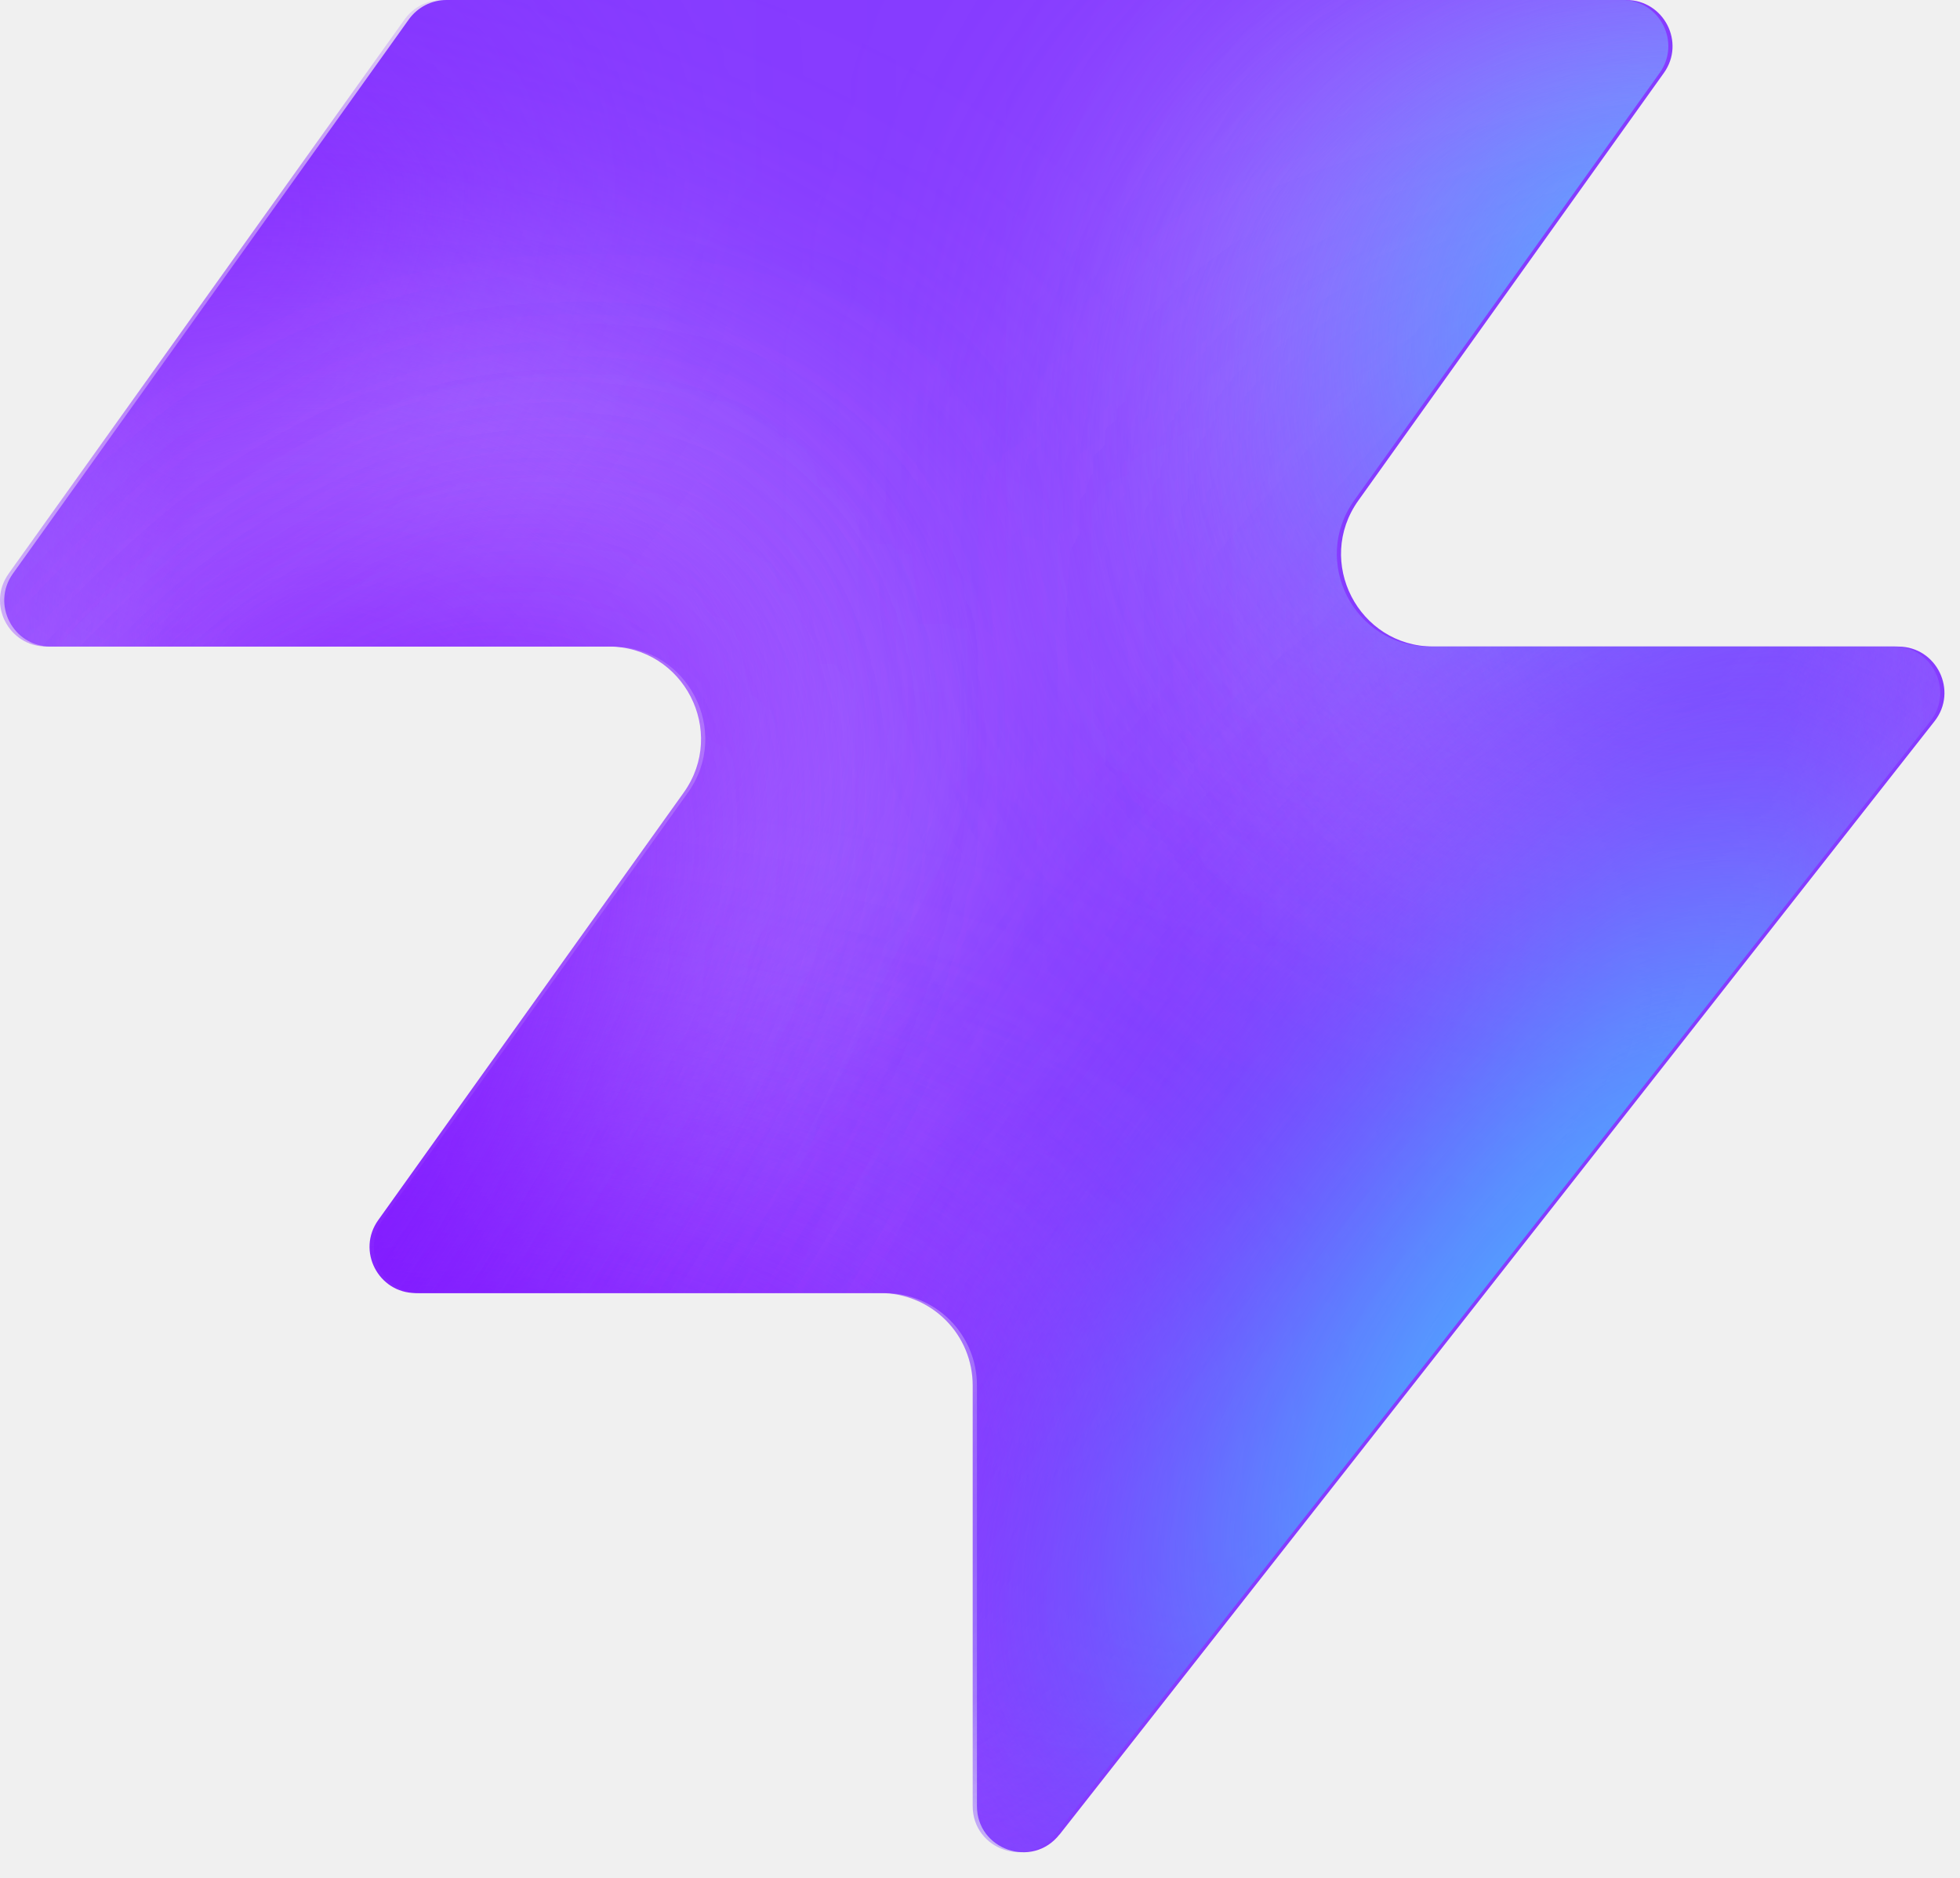
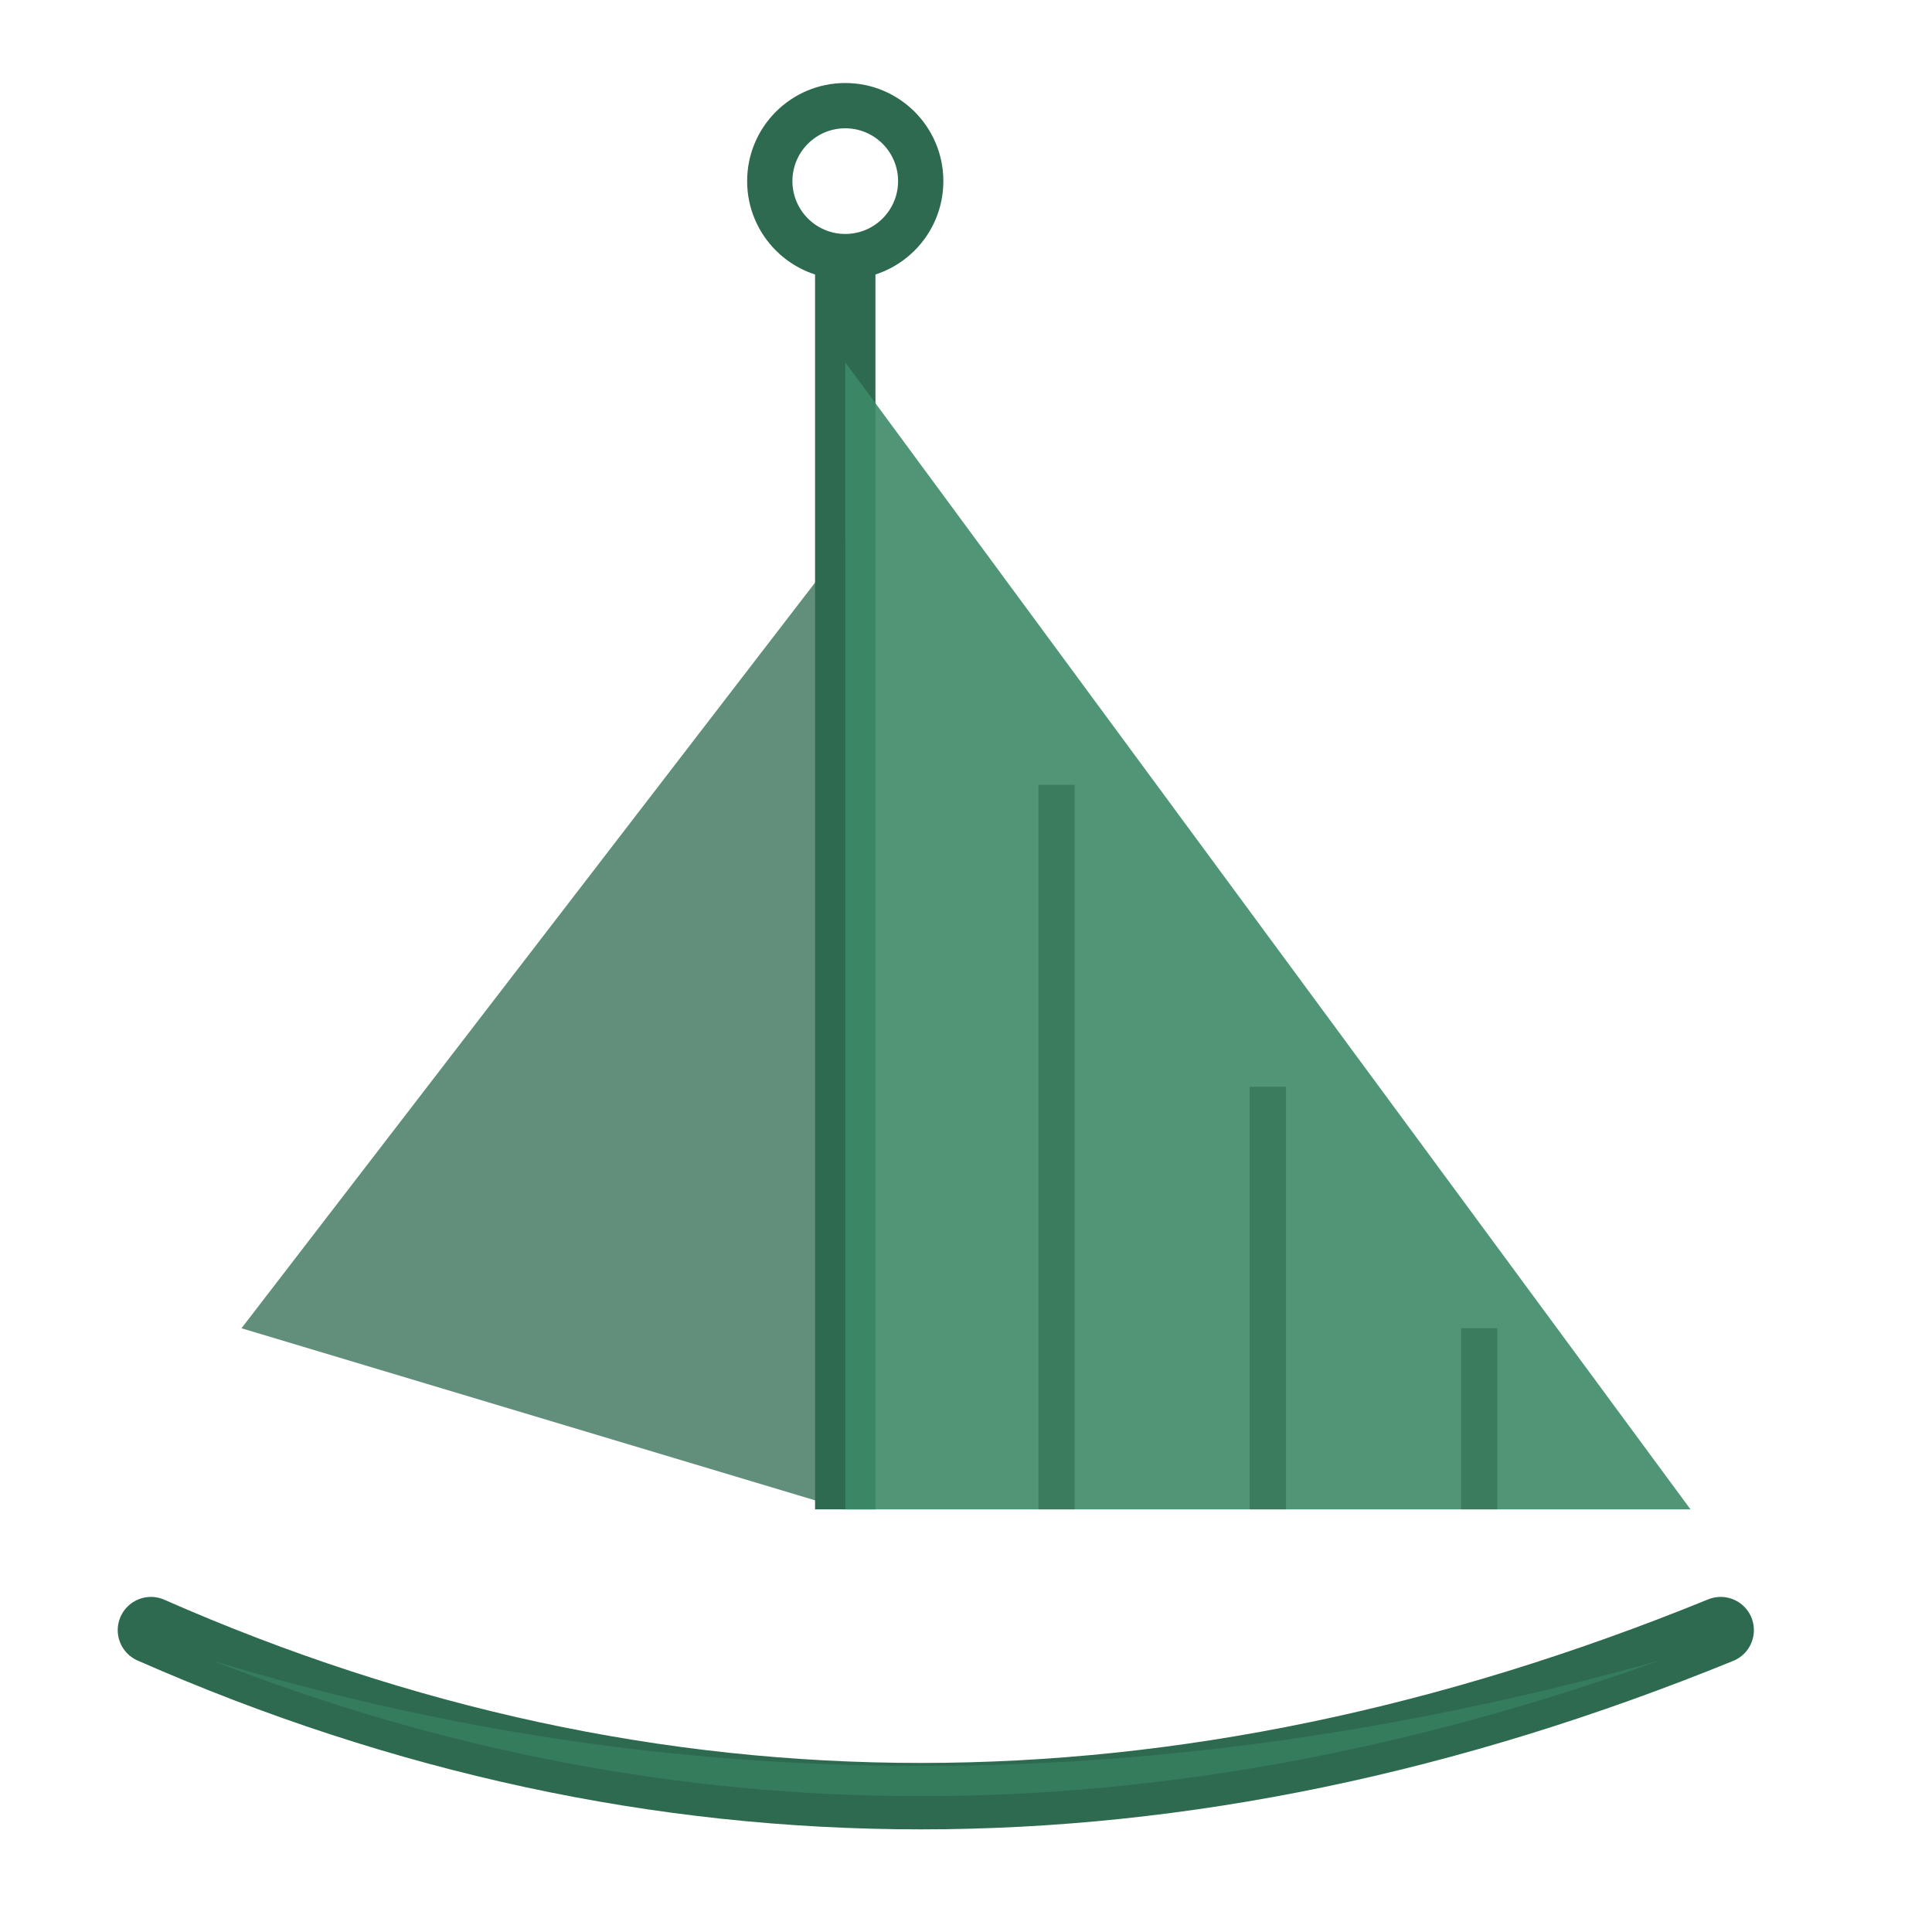
- <svg xmlns="http://www.w3.org/2000/svg" width="48" height="46" fill="none" viewBox="0 0 48 46">
-   <path fill="#863bff" d="M25.946 44.938c-.664.845-2.021.375-2.021-.698V33.937a2.26 2.26 0 0 0-2.262-2.262H10.287c-.92 0-1.456-1.04-.92-1.788l7.48-10.471c1.07-1.497 0-3.578-1.842-3.578H1.237c-.92 0-1.456-1.04-.92-1.788L10.013.474c.214-.297.556-.474.92-.474h28.894c.92 0 1.456 1.04.92 1.788l-7.48 10.471c-1.07 1.498 0 3.579 1.842 3.579h11.377c.943 0 1.473 1.088.89 1.83L25.947 44.94z" style="fill:#863bff;fill:color(display-p3 .525 .23 1);fill-opacity:1" />
-   <mask id="a" width="48" height="46" x="0" y="0" maskUnits="userSpaceOnUse" style="mask-type:alpha">
-     <path fill="#000" d="M25.842 44.938c-.664.844-2.021.375-2.021-.698V33.937a2.26 2.26 0 0 0-2.262-2.262H10.183c-.92 0-1.456-1.04-.92-1.788l7.48-10.471c1.07-1.498 0-3.579-1.842-3.579H1.133c-.92 0-1.456-1.04-.92-1.787L9.91.473c.214-.297.556-.474.92-.474h28.894c.92 0 1.456 1.04.92 1.788l-7.48 10.471c-1.07 1.498 0 3.578 1.842 3.578h11.377c.943 0 1.473 1.088.89 1.832L25.843 44.94z" style="fill:#000;fill-opacity:1" />
-   </mask>
-   <g mask="url(#a)">
-     <g filter="url(#b)">
-       <ellipse cx="5.508" cy="14.704" fill="#ede6ff" rx="5.508" ry="14.704" style="fill:#ede6ff;fill:color(display-p3 .927 .903 1);fill-opacity:1" transform="matrix(.00324 1 1 -.00324 -4.47 31.516)" />
-     </g>
-     <g filter="url(#c)">
-       <ellipse cx="10.399" cy="29.851" fill="#ede6ff" rx="10.399" ry="29.851" style="fill:#ede6ff;fill:color(display-p3 .927 .903 1);fill-opacity:1" transform="matrix(.00324 1 1 -.00324 -39.328 7.883)" />
-     </g>
-     <g filter="url(#d)">
-       <ellipse cx="5.508" cy="30.487" fill="#7e14ff" rx="5.508" ry="30.487" style="fill:#7e14ff;fill:color(display-p3 .492 .077 1);fill-opacity:1" transform="rotate(89.814 -25.913 -14.639)scale(1 -1)" />
-     </g>
-     <g filter="url(#e)">
-       <ellipse cx="5.508" cy="30.599" fill="#7e14ff" rx="5.508" ry="30.599" style="fill:#7e14ff;fill:color(display-p3 .492 .077 1);fill-opacity:1" transform="rotate(89.814 -32.644 -3.334)scale(1 -1)" />
-     </g>
-     <g filter="url(#f)">
-       <ellipse cx="5.508" cy="30.599" fill="#7e14ff" rx="5.508" ry="30.599" style="fill:#7e14ff;fill:color(display-p3 .492 .077 1);fill-opacity:1" transform="matrix(.00324 1 1 -.00324 -34.34 30.47)" />
-     </g>
-     <g filter="url(#g)">
-       <ellipse cx="14.072" cy="22.078" fill="#ede6ff" rx="14.072" ry="22.078" style="fill:#ede6ff;fill:color(display-p3 .927 .903 1);fill-opacity:1" transform="rotate(93.35 24.506 48.493)scale(-1 1)" />
-     </g>
-     <g filter="url(#h)">
-       <ellipse cx="3.47" cy="21.501" fill="#7e14ff" rx="3.47" ry="21.501" style="fill:#7e14ff;fill:color(display-p3 .492 .077 1);fill-opacity:1" transform="rotate(89.009 28.708 47.59)scale(-1 1)" />
-     </g>
-     <g filter="url(#i)">
-       <ellipse cx="3.47" cy="21.501" fill="#7e14ff" rx="3.47" ry="21.501" style="fill:#7e14ff;fill:color(display-p3 .492 .077 1);fill-opacity:1" transform="rotate(89.009 28.708 47.59)scale(-1 1)" />
-     </g>
-     <g filter="url(#j)">
-       <ellipse cx=".387" cy="8.972" fill="#7e14ff" rx="4.407" ry="29.108" style="fill:#7e14ff;fill:color(display-p3 .492 .077 1);fill-opacity:1" transform="rotate(39.51 .387 8.972)" />
-     </g>
-     <g filter="url(#k)">
-       <ellipse cx="47.523" cy="-6.092" fill="#7e14ff" rx="4.407" ry="29.108" style="fill:#7e14ff;fill:color(display-p3 .492 .077 1);fill-opacity:1" transform="rotate(37.892 47.523 -6.092)" />
-     </g>
-     <g filter="url(#l)">
-       <ellipse cx="41.412" cy="6.333" fill="#47bfff" rx="5.971" ry="9.665" style="fill:#47bfff;fill:color(display-p3 .28 .748 1);fill-opacity:1" transform="rotate(37.892 41.412 6.333)" />
-     </g>
-     <g filter="url(#m)">
-       <ellipse cx="-1.879" cy="38.332" fill="#7e14ff" rx="4.407" ry="29.108" style="fill:#7e14ff;fill:color(display-p3 .492 .077 1);fill-opacity:1" transform="rotate(37.892 -1.88 38.332)" />
-     </g>
-     <g filter="url(#n)">
-       <ellipse cx="-1.879" cy="38.332" fill="#7e14ff" rx="4.407" ry="29.108" style="fill:#7e14ff;fill:color(display-p3 .492 .077 1);fill-opacity:1" transform="rotate(37.892 -1.88 38.332)" />
-     </g>
-     <g filter="url(#o)">
-       <ellipse cx="35.651" cy="29.907" fill="#7e14ff" rx="4.407" ry="29.108" style="fill:#7e14ff;fill:color(display-p3 .492 .077 1);fill-opacity:1" transform="rotate(37.892 35.651 29.907)" />
-     </g>
-     <g filter="url(#p)">
-       <ellipse cx="38.418" cy="32.4" fill="#47bfff" rx="5.971" ry="15.297" style="fill:#47bfff;fill:color(display-p3 .28 .748 1);fill-opacity:1" transform="rotate(37.892 38.418 32.4)" />
-     </g>
-   </g>
-   <defs>
-     <filter id="b" width="60.045" height="41.654" x="-19.77" y="16.149" color-interpolation-filters="sRGB" filterUnits="userSpaceOnUse">
-       <feFlood flood-opacity="0" result="BackgroundImageFix" />
-       <feBlend in="SourceGraphic" in2="BackgroundImageFix" result="shape" />
-       <feGaussianBlur result="effect1_foregroundBlur_2002_17158" stdDeviation="7.659" />
-     </filter>
-     <filter id="c" width="90.34" height="51.437" x="-54.613" y="-7.533" color-interpolation-filters="sRGB" filterUnits="userSpaceOnUse">
-       <feFlood flood-opacity="0" result="BackgroundImageFix" />
-       <feBlend in="SourceGraphic" in2="BackgroundImageFix" result="shape" />
-       <feGaussianBlur result="effect1_foregroundBlur_2002_17158" stdDeviation="7.659" />
-     </filter>
-     <filter id="d" width="79.355" height="29.4" x="-49.64" y="2.03" color-interpolation-filters="sRGB" filterUnits="userSpaceOnUse">
-       <feFlood flood-opacity="0" result="BackgroundImageFix" />
-       <feBlend in="SourceGraphic" in2="BackgroundImageFix" result="shape" />
-       <feGaussianBlur result="effect1_foregroundBlur_2002_17158" stdDeviation="4.596" />
-     </filter>
-     <filter id="e" width="79.579" height="29.4" x="-45.045" y="20.029" color-interpolation-filters="sRGB" filterUnits="userSpaceOnUse">
-       <feFlood flood-opacity="0" result="BackgroundImageFix" />
-       <feBlend in="SourceGraphic" in2="BackgroundImageFix" result="shape" />
-       <feGaussianBlur result="effect1_foregroundBlur_2002_17158" stdDeviation="4.596" />
-     </filter>
-     <filter id="f" width="79.579" height="29.4" x="-43.513" y="21.178" color-interpolation-filters="sRGB" filterUnits="userSpaceOnUse">
-       <feFlood flood-opacity="0" result="BackgroundImageFix" />
-       <feBlend in="SourceGraphic" in2="BackgroundImageFix" result="shape" />
-       <feGaussianBlur result="effect1_foregroundBlur_2002_17158" stdDeviation="4.596" />
-     </filter>
-     <filter id="g" width="74.749" height="58.852" x="15.756" y="-17.901" color-interpolation-filters="sRGB" filterUnits="userSpaceOnUse">
-       <feFlood flood-opacity="0" result="BackgroundImageFix" />
-       <feBlend in="SourceGraphic" in2="BackgroundImageFix" result="shape" />
-       <feGaussianBlur result="effect1_foregroundBlur_2002_17158" stdDeviation="7.659" />
-     </filter>
-     <filter id="h" width="61.377" height="25.362" x="23.548" y="2.284" color-interpolation-filters="sRGB" filterUnits="userSpaceOnUse">
-       <feFlood flood-opacity="0" result="BackgroundImageFix" />
-       <feBlend in="SourceGraphic" in2="BackgroundImageFix" result="shape" />
-       <feGaussianBlur result="effect1_foregroundBlur_2002_17158" stdDeviation="4.596" />
-     </filter>
-     <filter id="i" width="61.377" height="25.362" x="23.548" y="2.284" color-interpolation-filters="sRGB" filterUnits="userSpaceOnUse">
-       <feFlood flood-opacity="0" result="BackgroundImageFix" />
-       <feBlend in="SourceGraphic" in2="BackgroundImageFix" result="shape" />
-       <feGaussianBlur result="effect1_foregroundBlur_2002_17158" stdDeviation="4.596" />
-     </filter>
-     <filter id="j" width="56.045" height="63.649" x="-27.636" y="-22.853" color-interpolation-filters="sRGB" filterUnits="userSpaceOnUse">
-       <feFlood flood-opacity="0" result="BackgroundImageFix" />
-       <feBlend in="SourceGraphic" in2="BackgroundImageFix" result="shape" />
-       <feGaussianBlur result="effect1_foregroundBlur_2002_17158" stdDeviation="4.596" />
-     </filter>
-     <filter id="k" width="54.814" height="64.646" x="20.116" y="-38.415" color-interpolation-filters="sRGB" filterUnits="userSpaceOnUse">
-       <feFlood flood-opacity="0" result="BackgroundImageFix" />
-       <feBlend in="SourceGraphic" in2="BackgroundImageFix" result="shape" />
-       <feGaussianBlur result="effect1_foregroundBlur_2002_17158" stdDeviation="4.596" />
-     </filter>
-     <filter id="l" width="33.541" height="35.313" x="24.641" y="-11.323" color-interpolation-filters="sRGB" filterUnits="userSpaceOnUse">
-       <feFlood flood-opacity="0" result="BackgroundImageFix" />
-       <feBlend in="SourceGraphic" in2="BackgroundImageFix" result="shape" />
-       <feGaussianBlur result="effect1_foregroundBlur_2002_17158" stdDeviation="4.596" />
-     </filter>
-     <filter id="m" width="54.814" height="64.646" x="-29.286" y="6.009" color-interpolation-filters="sRGB" filterUnits="userSpaceOnUse">
-       <feFlood flood-opacity="0" result="BackgroundImageFix" />
-       <feBlend in="SourceGraphic" in2="BackgroundImageFix" result="shape" />
-       <feGaussianBlur result="effect1_foregroundBlur_2002_17158" stdDeviation="4.596" />
-     </filter>
-     <filter id="n" width="54.814" height="64.646" x="-29.286" y="6.009" color-interpolation-filters="sRGB" filterUnits="userSpaceOnUse">
-       <feFlood flood-opacity="0" result="BackgroundImageFix" />
-       <feBlend in="SourceGraphic" in2="BackgroundImageFix" result="shape" />
-       <feGaussianBlur result="effect1_foregroundBlur_2002_17158" stdDeviation="4.596" />
-     </filter>
-     <filter id="o" width="54.814" height="64.646" x="8.244" y="-2.416" color-interpolation-filters="sRGB" filterUnits="userSpaceOnUse">
-       <feFlood flood-opacity="0" result="BackgroundImageFix" />
-       <feBlend in="SourceGraphic" in2="BackgroundImageFix" result="shape" />
-       <feGaussianBlur result="effect1_foregroundBlur_2002_17158" stdDeviation="4.596" />
-     </filter>
-     <filter id="p" width="39.409" height="43.623" x="18.713" y="10.588" color-interpolation-filters="sRGB" filterUnits="userSpaceOnUse">
-       <feFlood flood-opacity="0" result="BackgroundImageFix" />
-       <feBlend in="SourceGraphic" in2="BackgroundImageFix" result="shape" />
-       <feGaussianBlur result="effect1_foregroundBlur_2002_17158" stdDeviation="4.596" />
-     </filter>
-   </defs>
+ <svg xmlns="http://www.w3.org/2000/svg" viewBox="0 0 64 64">
+   <rect width="64" height="64" fill="#ffffff" />
+   <circle cx="28" cy="6" r="2.5" stroke="#2d6a4f" stroke-width="1.5" fill="none" />
+   <line x1="28" y1="8.5" x2="28" y2="50" stroke="#2d6a4f" stroke-width="2" />
+   <path d="M28 12 L56 50 L28 50 Z" fill="#3d8a66" opacity="0.9" />
+   <line x1="35" y1="26" x2="35" y2="50" stroke="#2d6a4f" stroke-width="1.2" opacity="0.6" />
+   <line x1="42" y1="36" x2="42" y2="50" stroke="#2d6a4f" stroke-width="1.2" opacity="0.6" />
+   <line x1="49" y1="44" x2="49" y2="50" stroke="#2d6a4f" stroke-width="1.2" opacity="0.6" />
+   <path d="M28 18 L28 50 L8 44 Z" fill="#2d6a4f" opacity="0.75" />
+   <path d="M5 54 Q30 65 57 54" stroke="#2d6a4f" stroke-width="2.2" fill="none" stroke-linecap="round" />
+   <path d="M7 55 Q30 64 55 55 Q30 62 7 55 Z" fill="#3d8a66" opacity="0.55" />
</svg>
